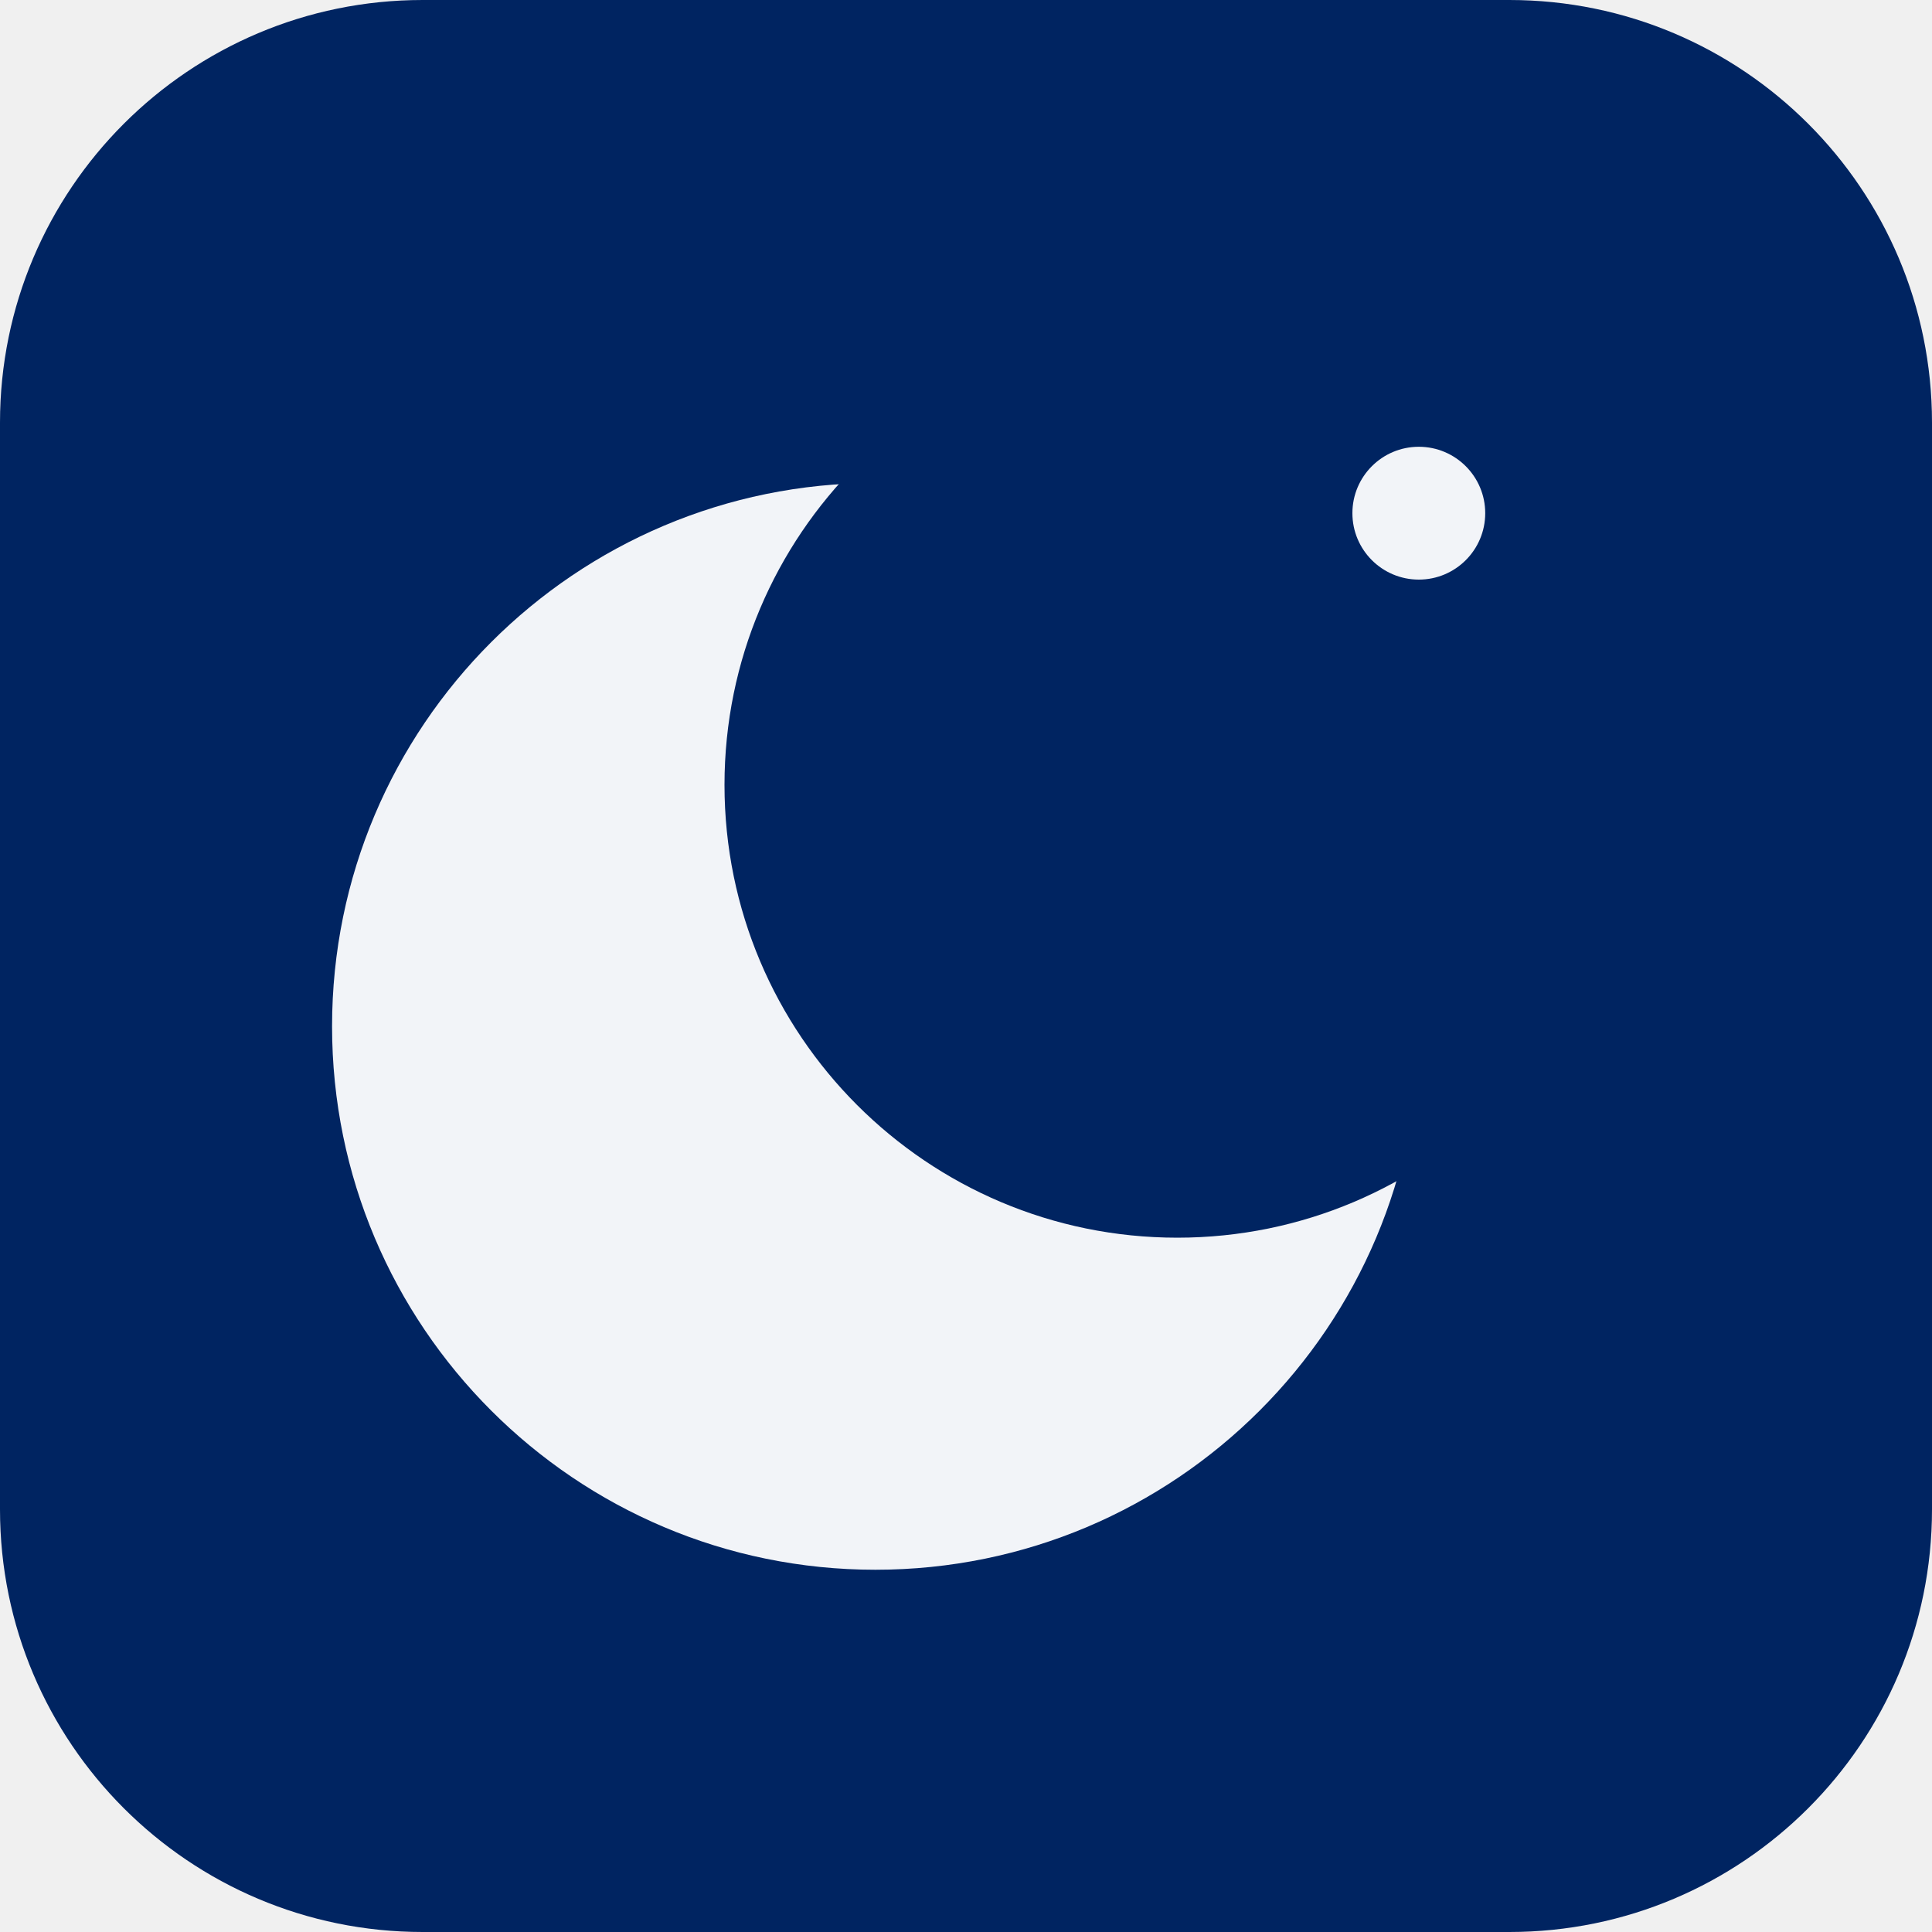
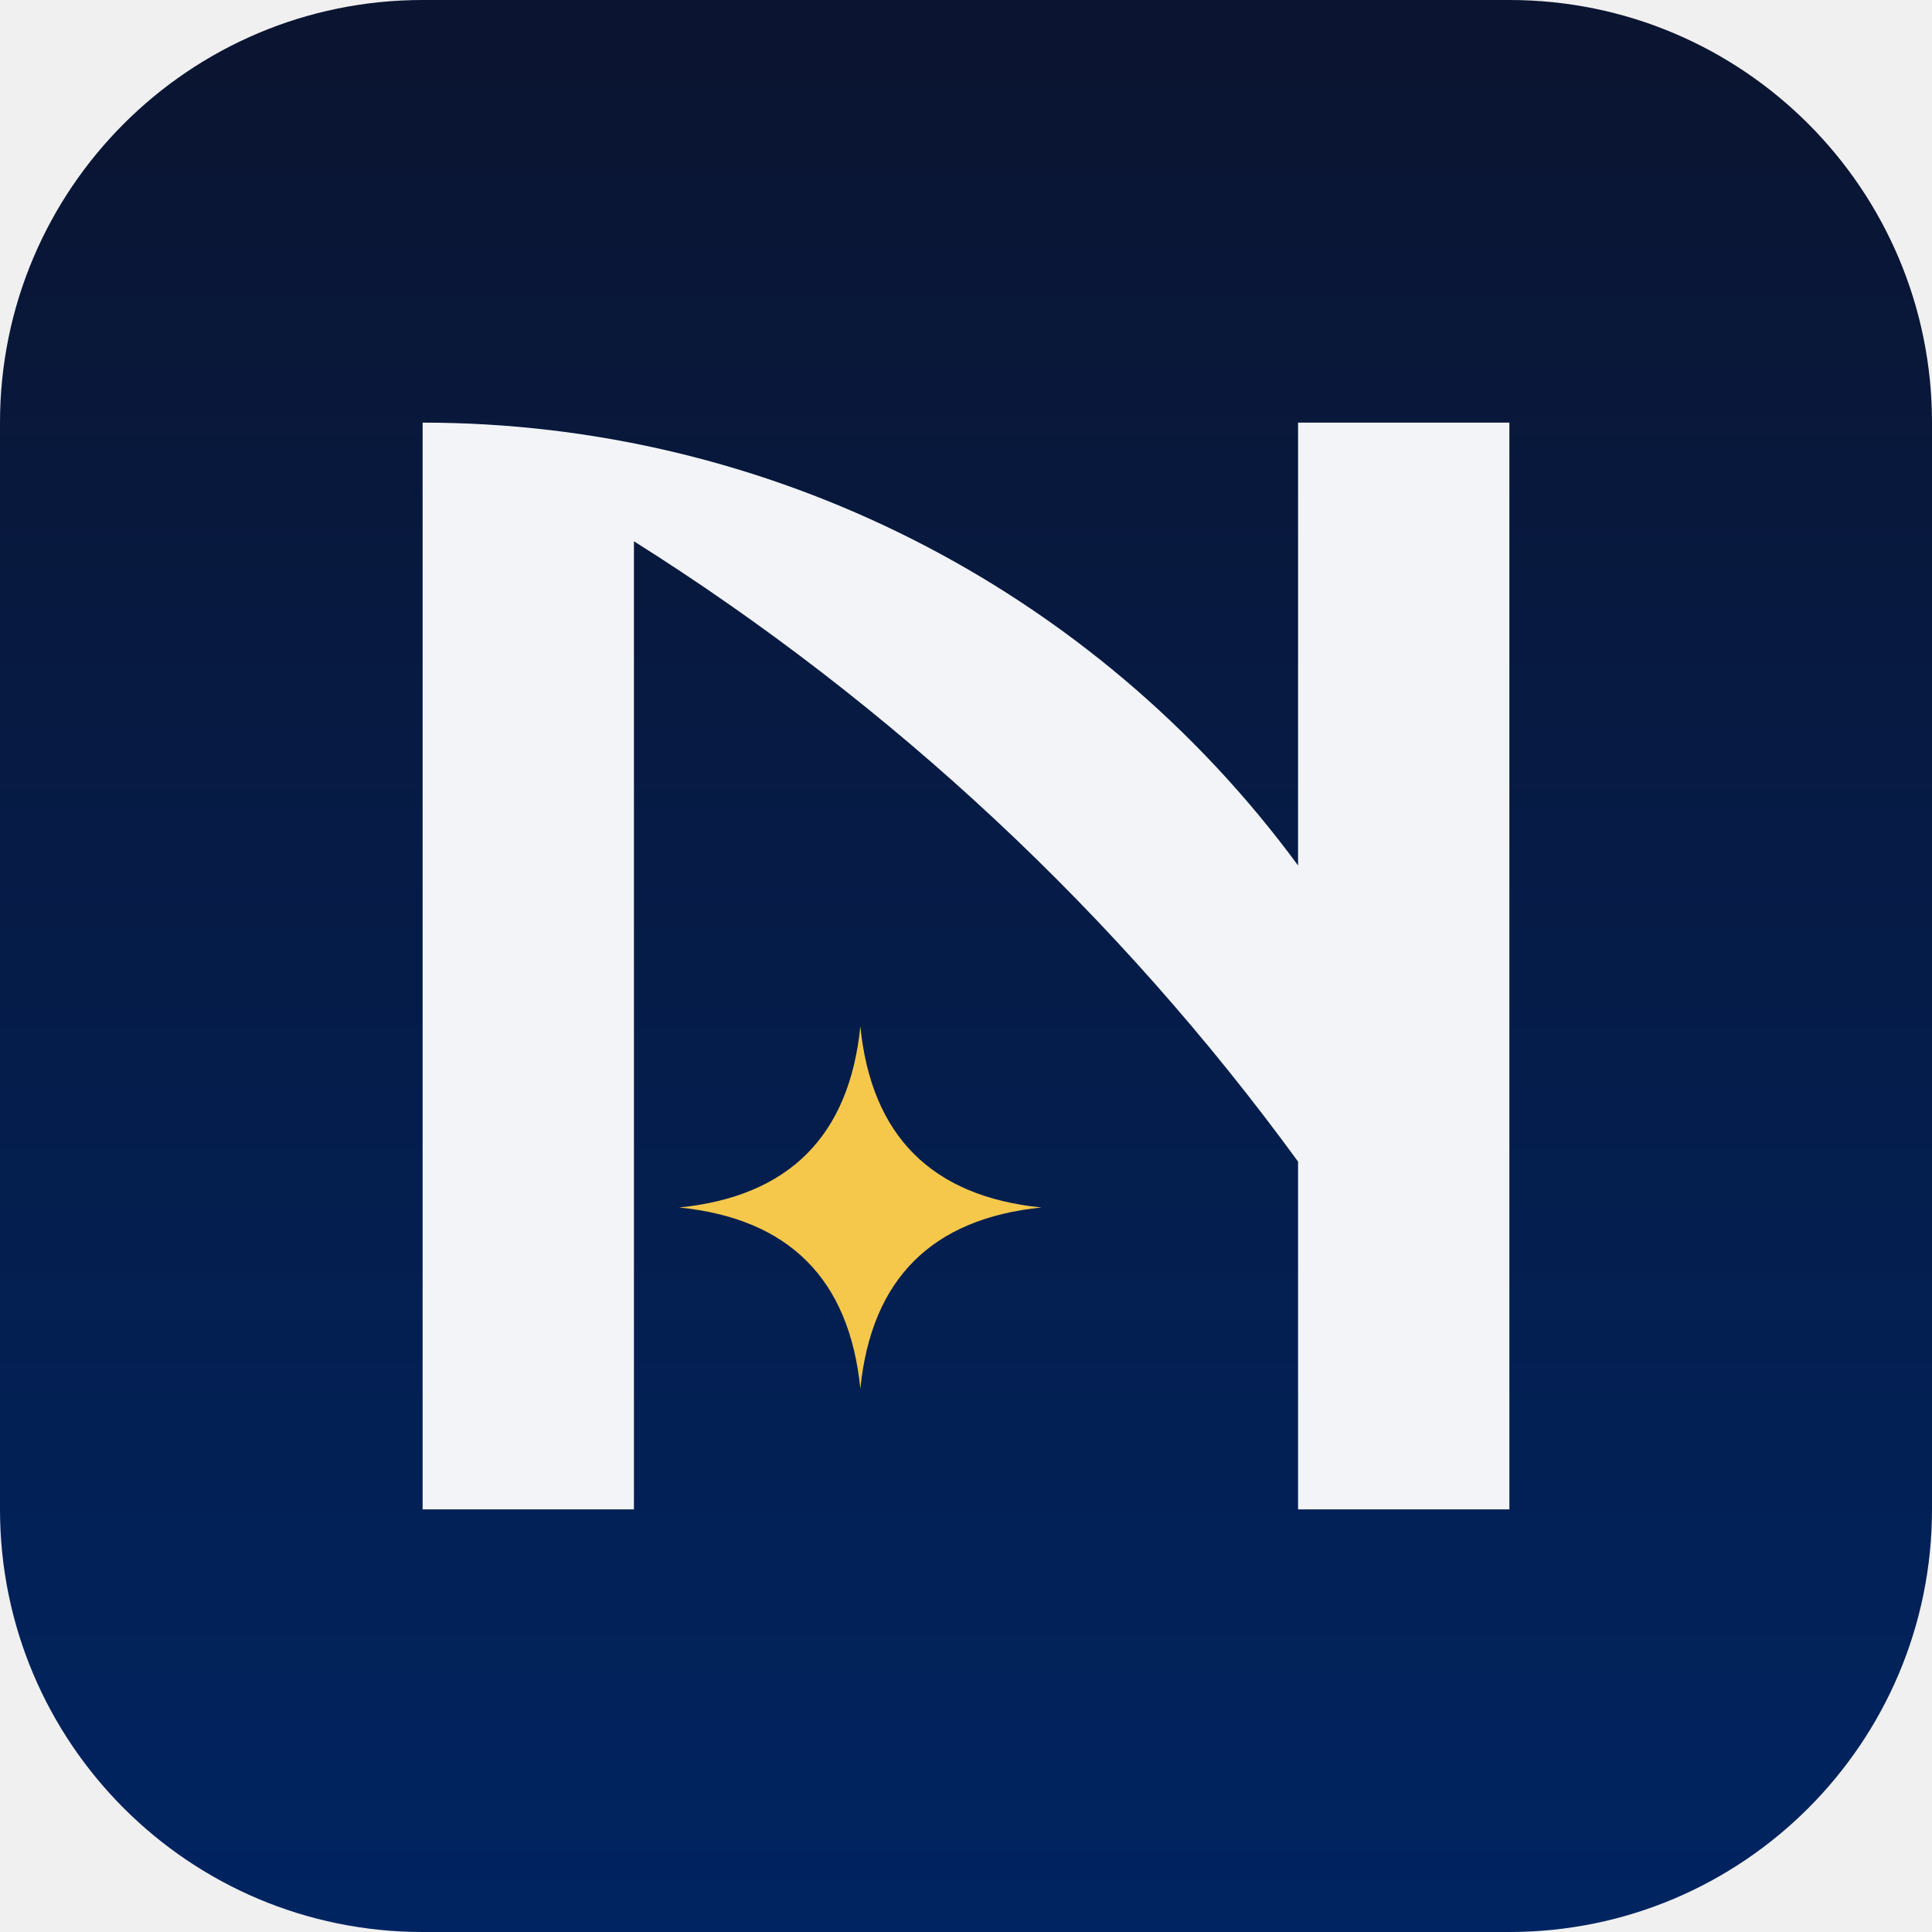
<svg xmlns="http://www.w3.org/2000/svg" viewBox="0 0 64 64">
  <defs>
-     <mask id="m">
-       <rect width="64" height="64" fill="#fff" />
-       <circle cx="39" cy="26" r="15" fill="#000" />
-     </mask>
+     <linearGradient id="g" x1="0" y1="0" x2="0" y2="1">
+       <stop offset="0" stop-color="#0B1430" />
+       <stop offset="1" stop-color="#002461" />
+     </linearGradient>
  </defs>
-   <rect width="64" height="64" rx="14" fill="#002461" />
-   <circle cx="29" cy="34" r="18" fill="#f2f4f8" mask="url(#m)" />
-   <circle cx="47" cy="17" r="2.2" fill="#f2f4f8" />
+   <rect width="64" height="64" rx="14" fill="url(#g)" />
+   <path d="M14 50V14A36 36 0 0 1 43 28.67V14H50V50H43V38.48A80 80 0 0 0 21 17.93V50Z" fill="#F2F4F8" />
+   <path d="M28.5 34Q29.05 39.45 34.5 40Q29.05 40.55 28.5 46Q27.95 40.55 22.5 40Q27.95 39.45 28.5 34Z" fill="#F5C84B" />
</svg>
